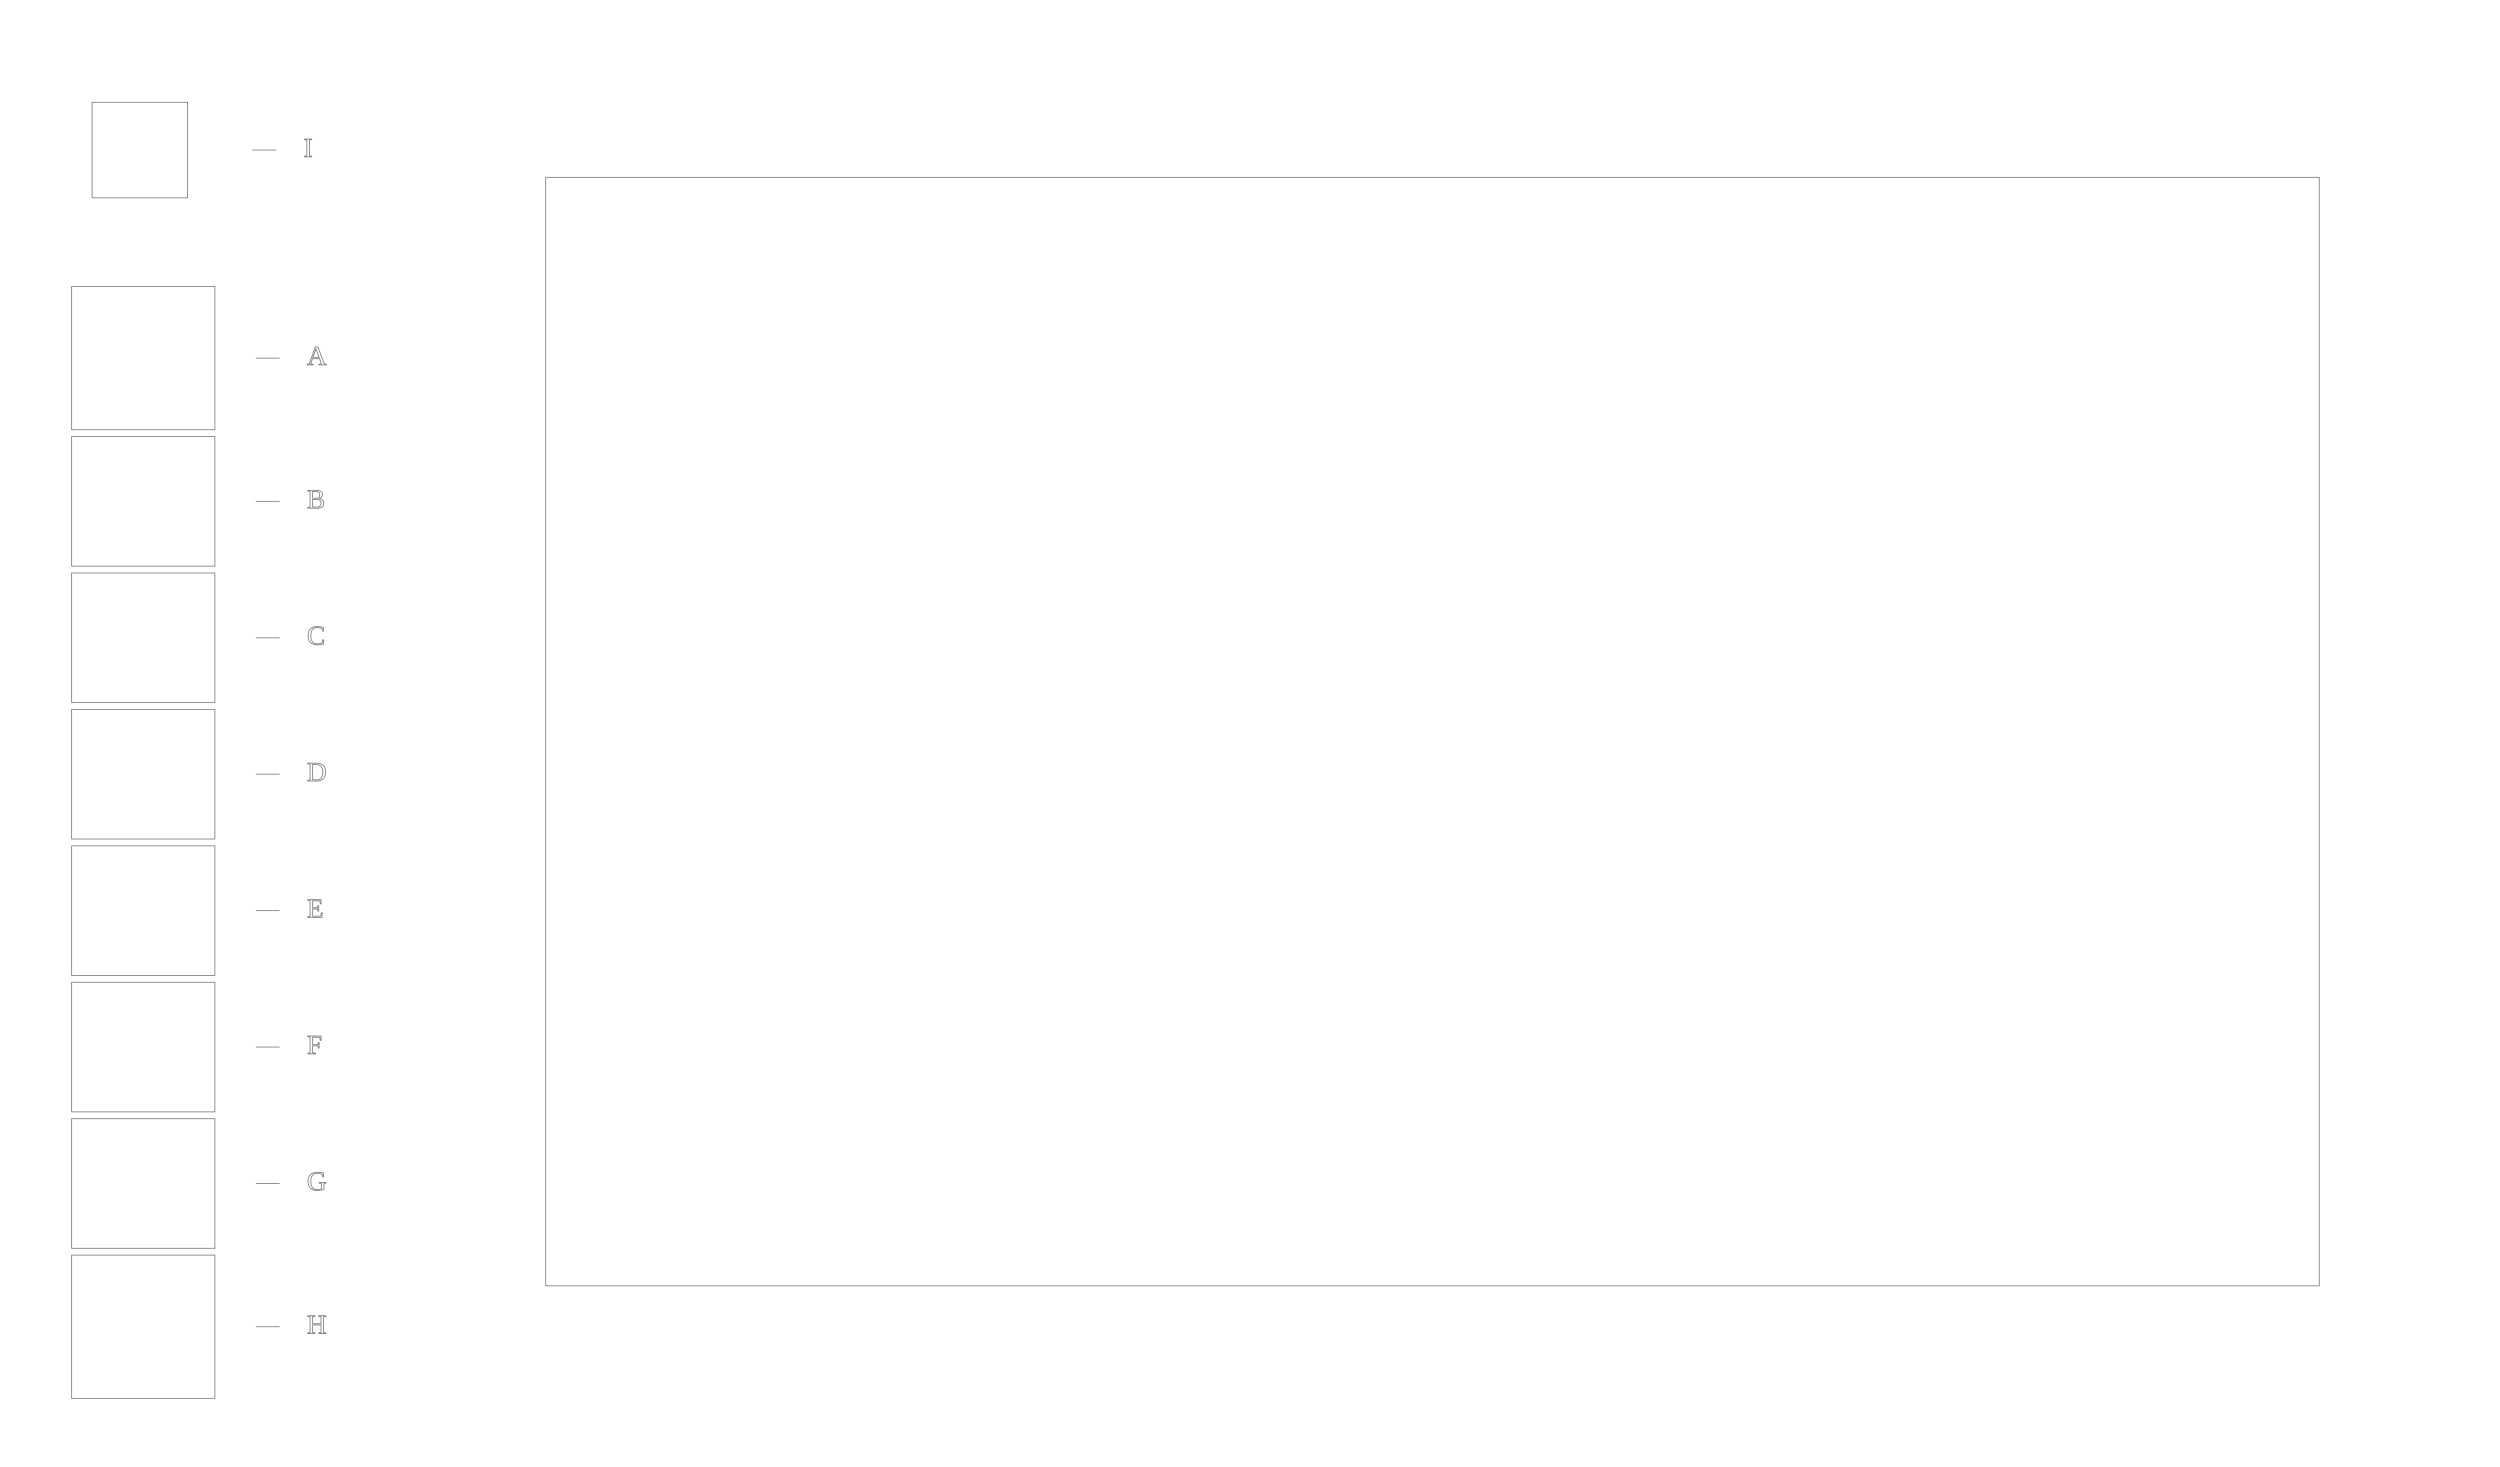
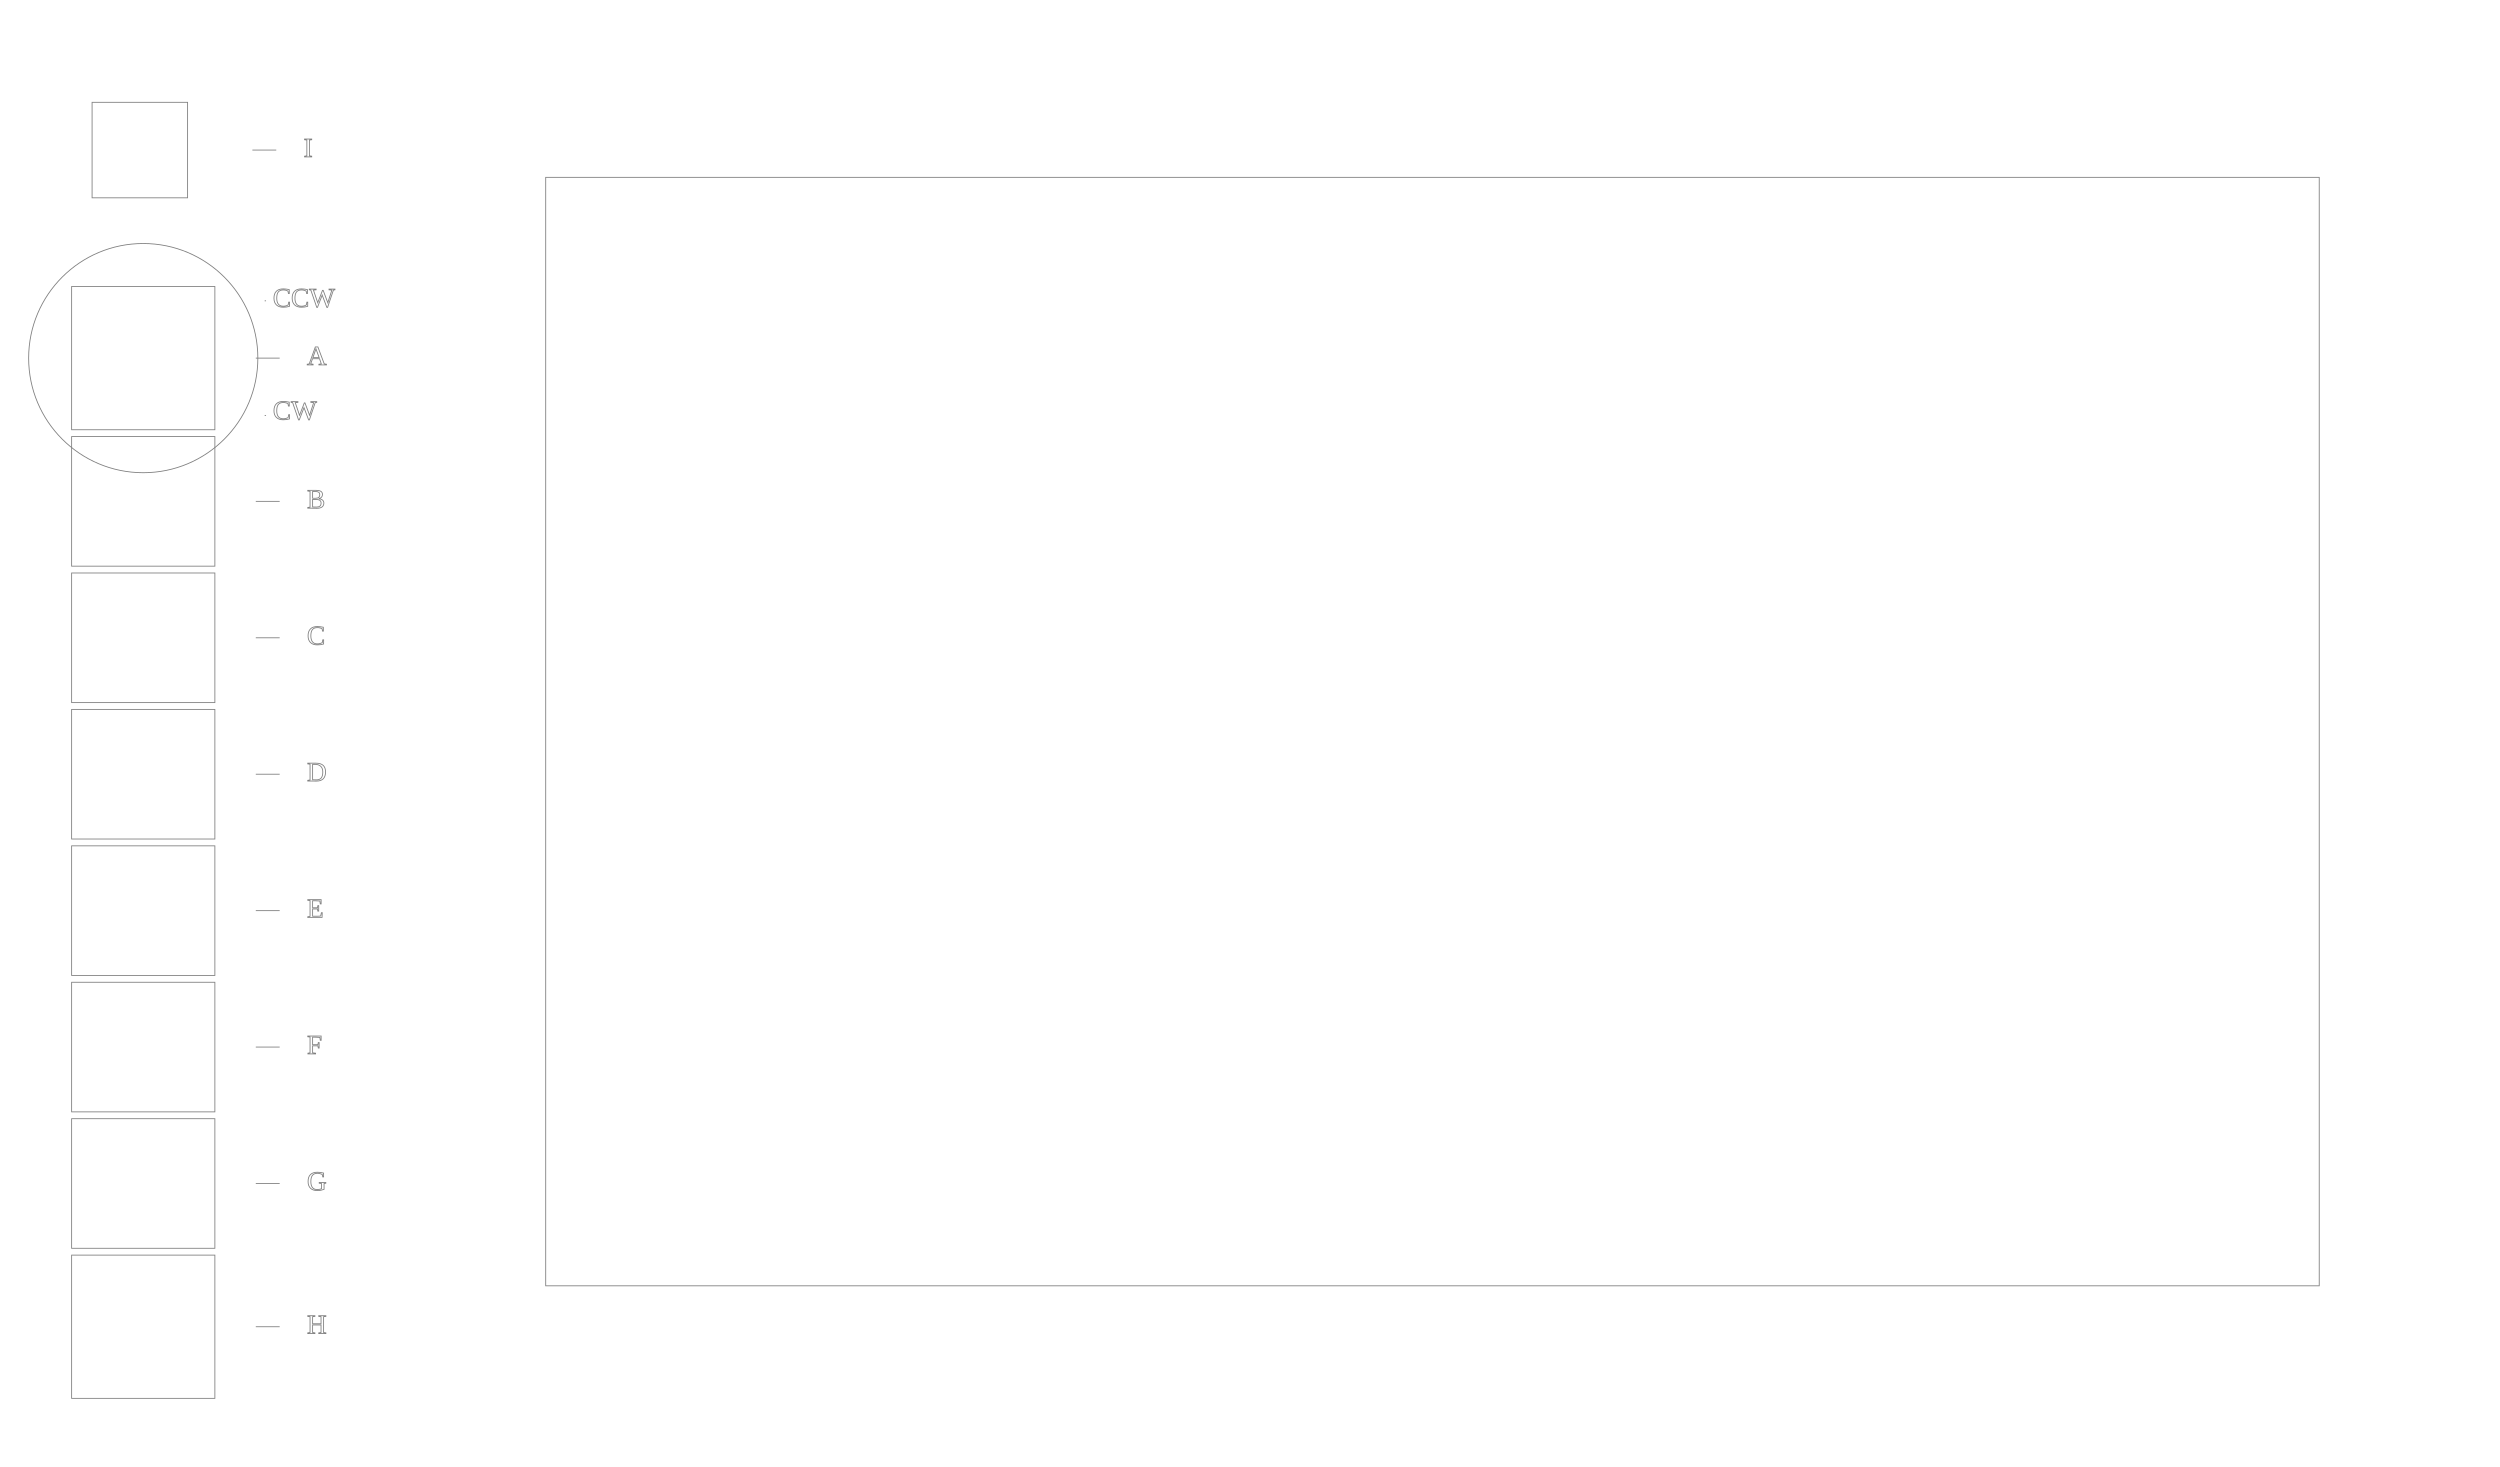
<svg xmlns="http://www.w3.org/2000/svg" version="1.1" style="color:#000000;stroke:#7f7f7f;fill:none;stroke-width:.25;font-size:8" id="huion-inspiroy-dial-q620m" width="733" height="430">
  <rect x="160" y="52" width="520" height="325" />
  <g>
    <rect id="ButtonA" class="A Button" x="21" y="84" width="42" height="42" />
    <text id="LabelA" class="A Label" x="90.0" y="107" style="text-anchor:start;">A</text>
    <path style="fill:none" d="M 75.0,105.0 H 82.0" id="LeaderA" class="Leader A" />
  </g>
  <g>
    <rect id="ButtonB" class="B Button" x="21" y="128" width="42" height="38" />
    <text id="LabelB" class="B Label" x="90.0" y="149" style="text-anchor:start;">B</text>
    <path style="fill:none" d="M 75.0,147.0 H 82.0" id="LeaderB" class="Leader B" />
  </g>
  <g>
    <rect id="ButtonC" class="C Button" x="21" y="168" width="42" height="38" />
    <text id="LabelC" class="C Label" x="90.0" y="189" style="text-anchor:start;">C</text>
    <path style="fill:none" d="M 75.0,187.0 H 82.0" id="LeaderC" class="Leader C" />
  </g>
  <g>
    <rect id="ButtonD" class="D Button" x="21" y="208" width="42" height="38" />
    <text id="LabelD" class="D Label" x="90.0" y="229" style="text-anchor:start;">D</text>
    <path style="fill:none" d="M 75.0,227.0 H 82.0" id="LeaderD" class="Leader D" />
  </g>
  <g>
    <rect id="ButtonE" class="E Button" x="21" y="248" width="42" height="38" />
    <text id="LabelE" class="E Label" x="90.0" y="269" style="text-anchor:start;">E</text>
    <path style="fill:none" d="M 75.0,267.0 H 82.0" id="LeaderE" class="Leader E" />
  </g>
  <g>
    <rect id="ButtonF" class="F Button" x="21" y="288" width="42" height="38" />
    <text id="LabelF" class="F Label" x="90.0" y="309" style="text-anchor:start;">F</text>
    <path style="fill:none" d="M 75.0,307.0 H 82.0" id="LeaderF" class="Leader F" />
  </g>
  <g>
    <rect id="ButtonG" class="G Button" x="21" y="328" width="42" height="38" />
    <text id="LabelG" class="G Label" x="90.0" y="349" style="text-anchor:start;">G</text>
    <path style="fill:none" d="M 75.0,347.0 H 82.0" id="LeaderG" class="Leader G" />
  </g>
  <g>
    <rect id="ButtonH" class="H Button" x="21" y="368" width="42" height="42" />
    <text id="LabelH" class="H Label" x="90.0" y="391" style="text-anchor:start;">H</text>
    <path style="fill:none" d="M 75.0,389.0 H 82.0" id="LeaderH" class="Leader H" />
  </g>
  <g>
    <rect id="ButtonI" class="I Button" x="27" y="30" width="28" height="28" />
    <text id="LabelI" class="I Label" x="89.0" y="46" style="text-anchor:start;">I</text>
    <path style="fill:none" d="M 74.0,44.0 H 81.0" id="LeaderI" class="Leader I" />
  </g>
+   <g>
+     <circle id="Dial" class="Dial TouchDial" cx="42.0" cy="105.0" r="33.6" />
+     <path id="LeaderDialCCW" class="DialCCW Dial Leader" d="M 77.6,88.2 H 78.0" />
+     <text id="LabelDialCCW" class="DialCCW Dial Label" x="80" y="90" style="text-anchor:start;">CCW</text>
+     <path id="LeaderDialCW" class="DialCW Dial Leader" d="M 77.6,121.8 H 78.0" />
+     <text id="LabelDialCW" class="DialCW Dial Label" x="80" y="123" style="text-anchor:start;">CW</text>
+   </g>
</svg>
